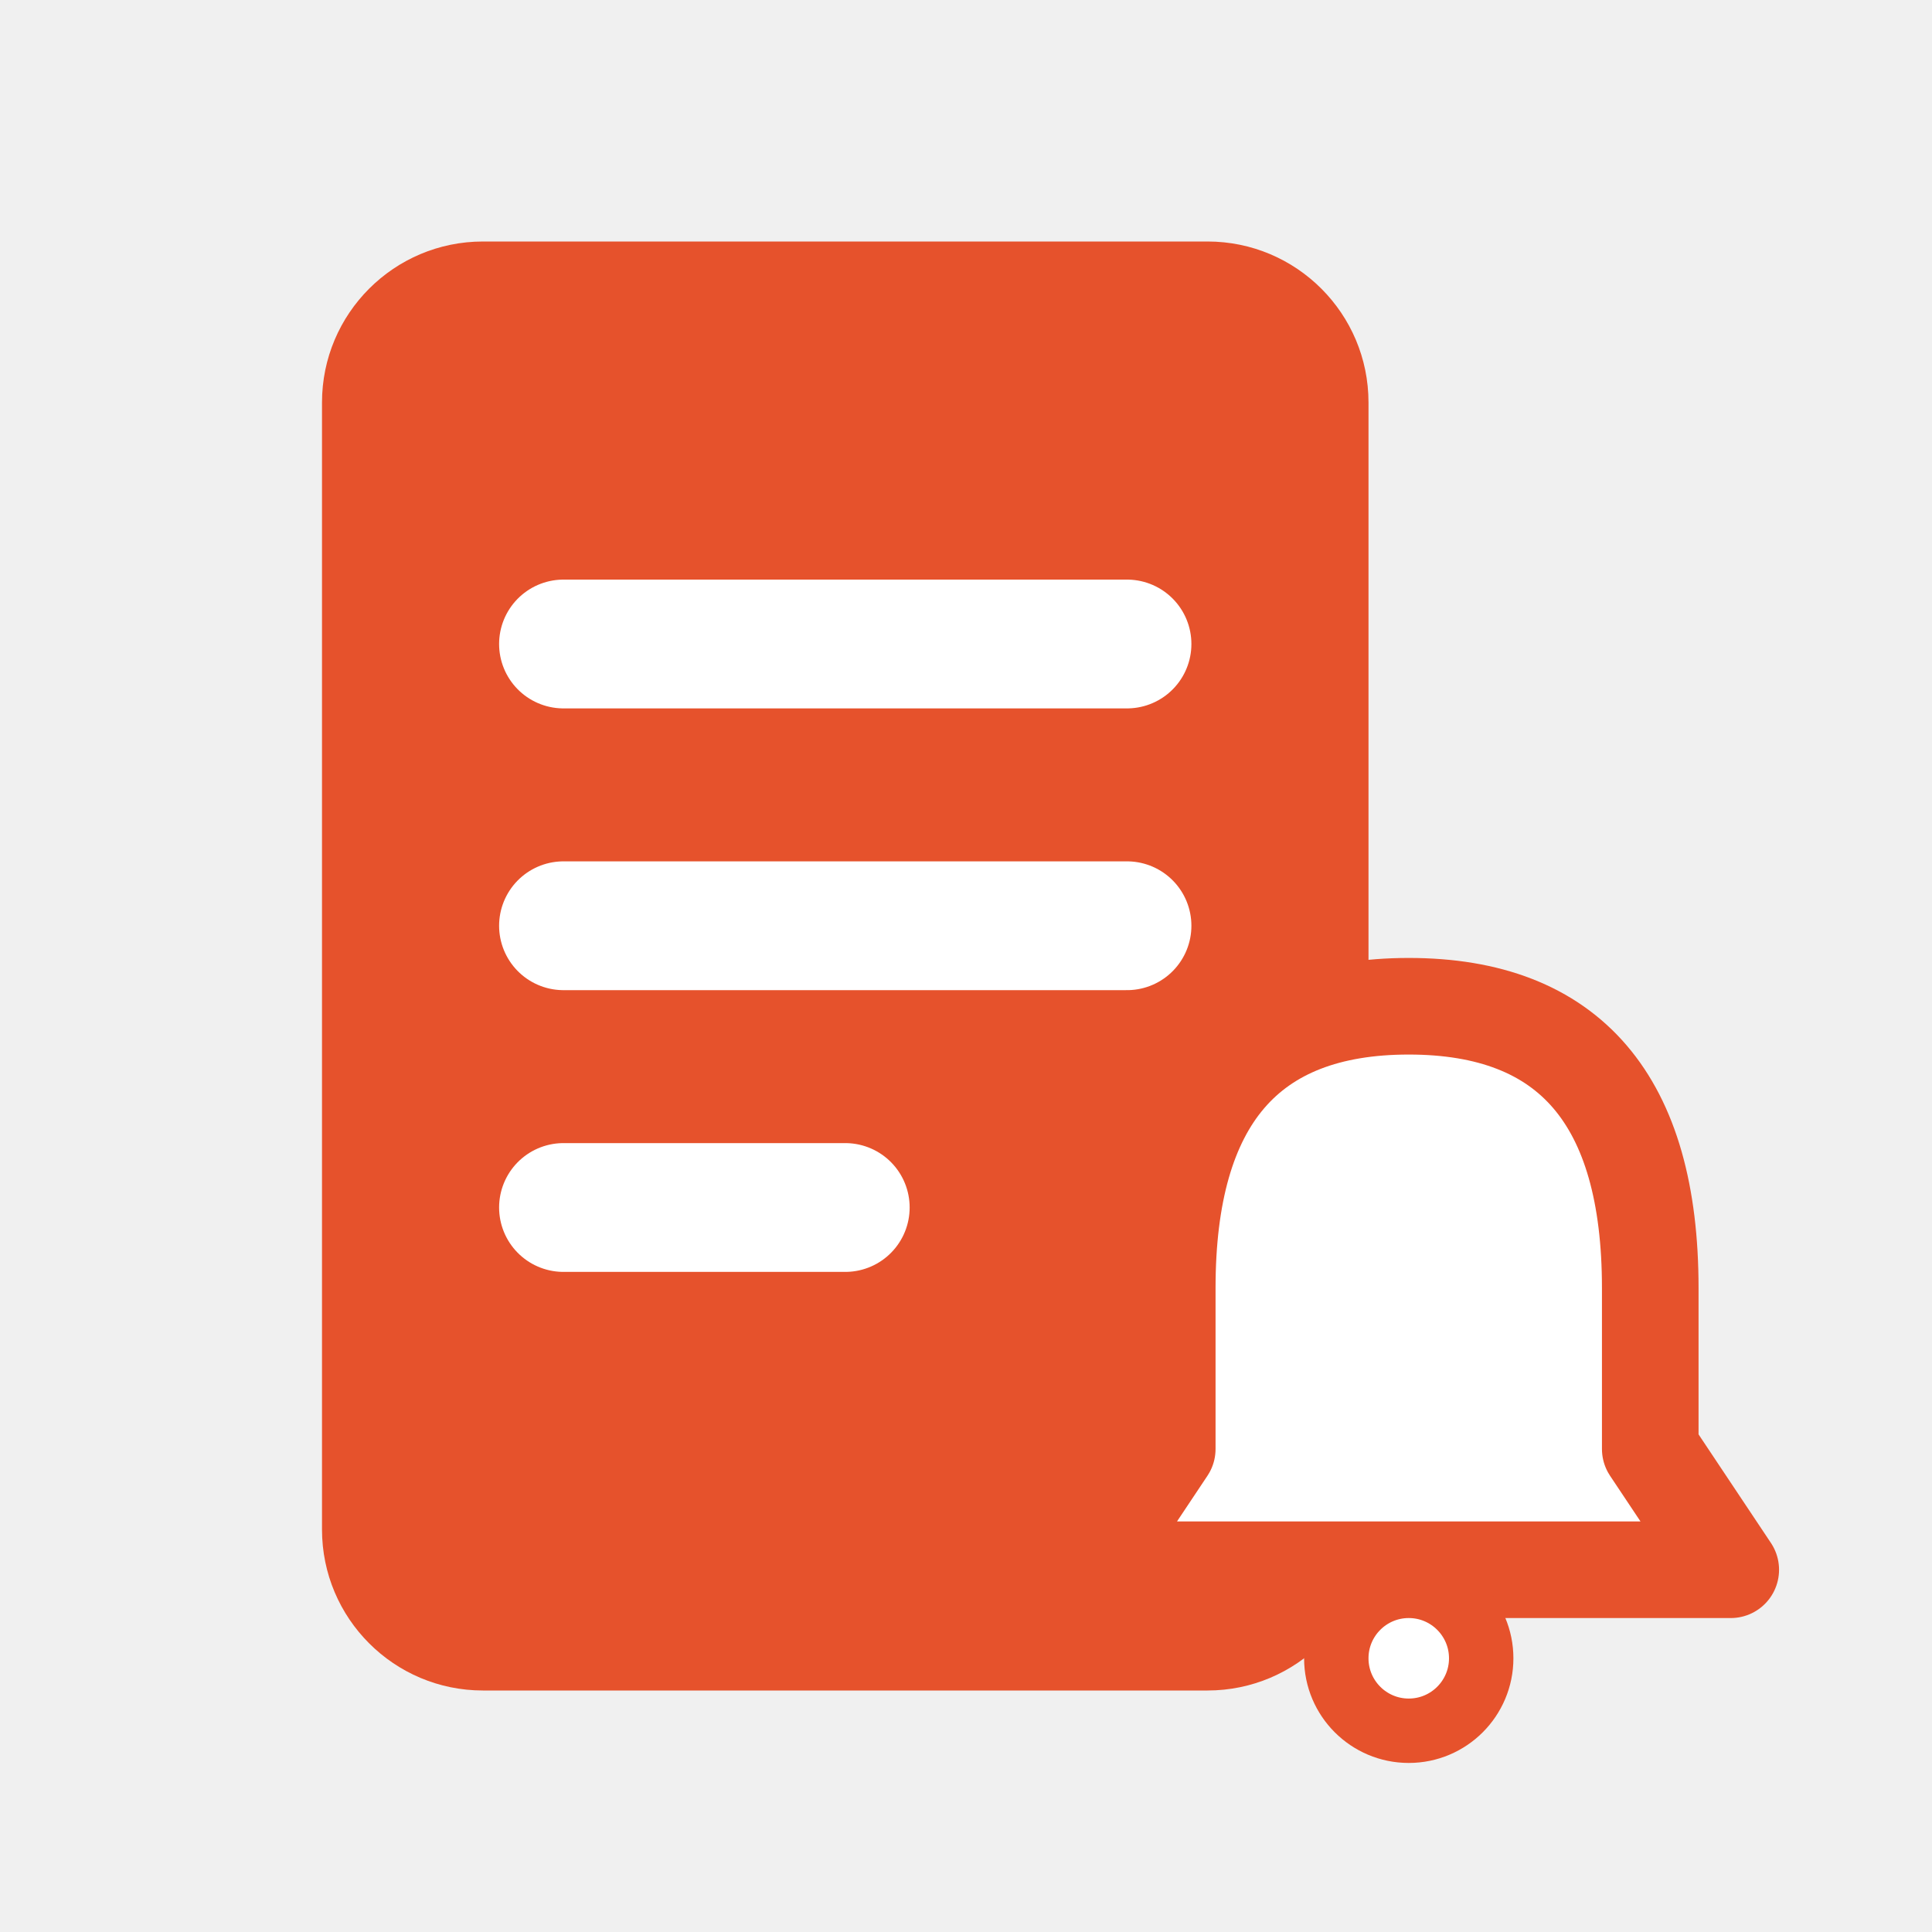
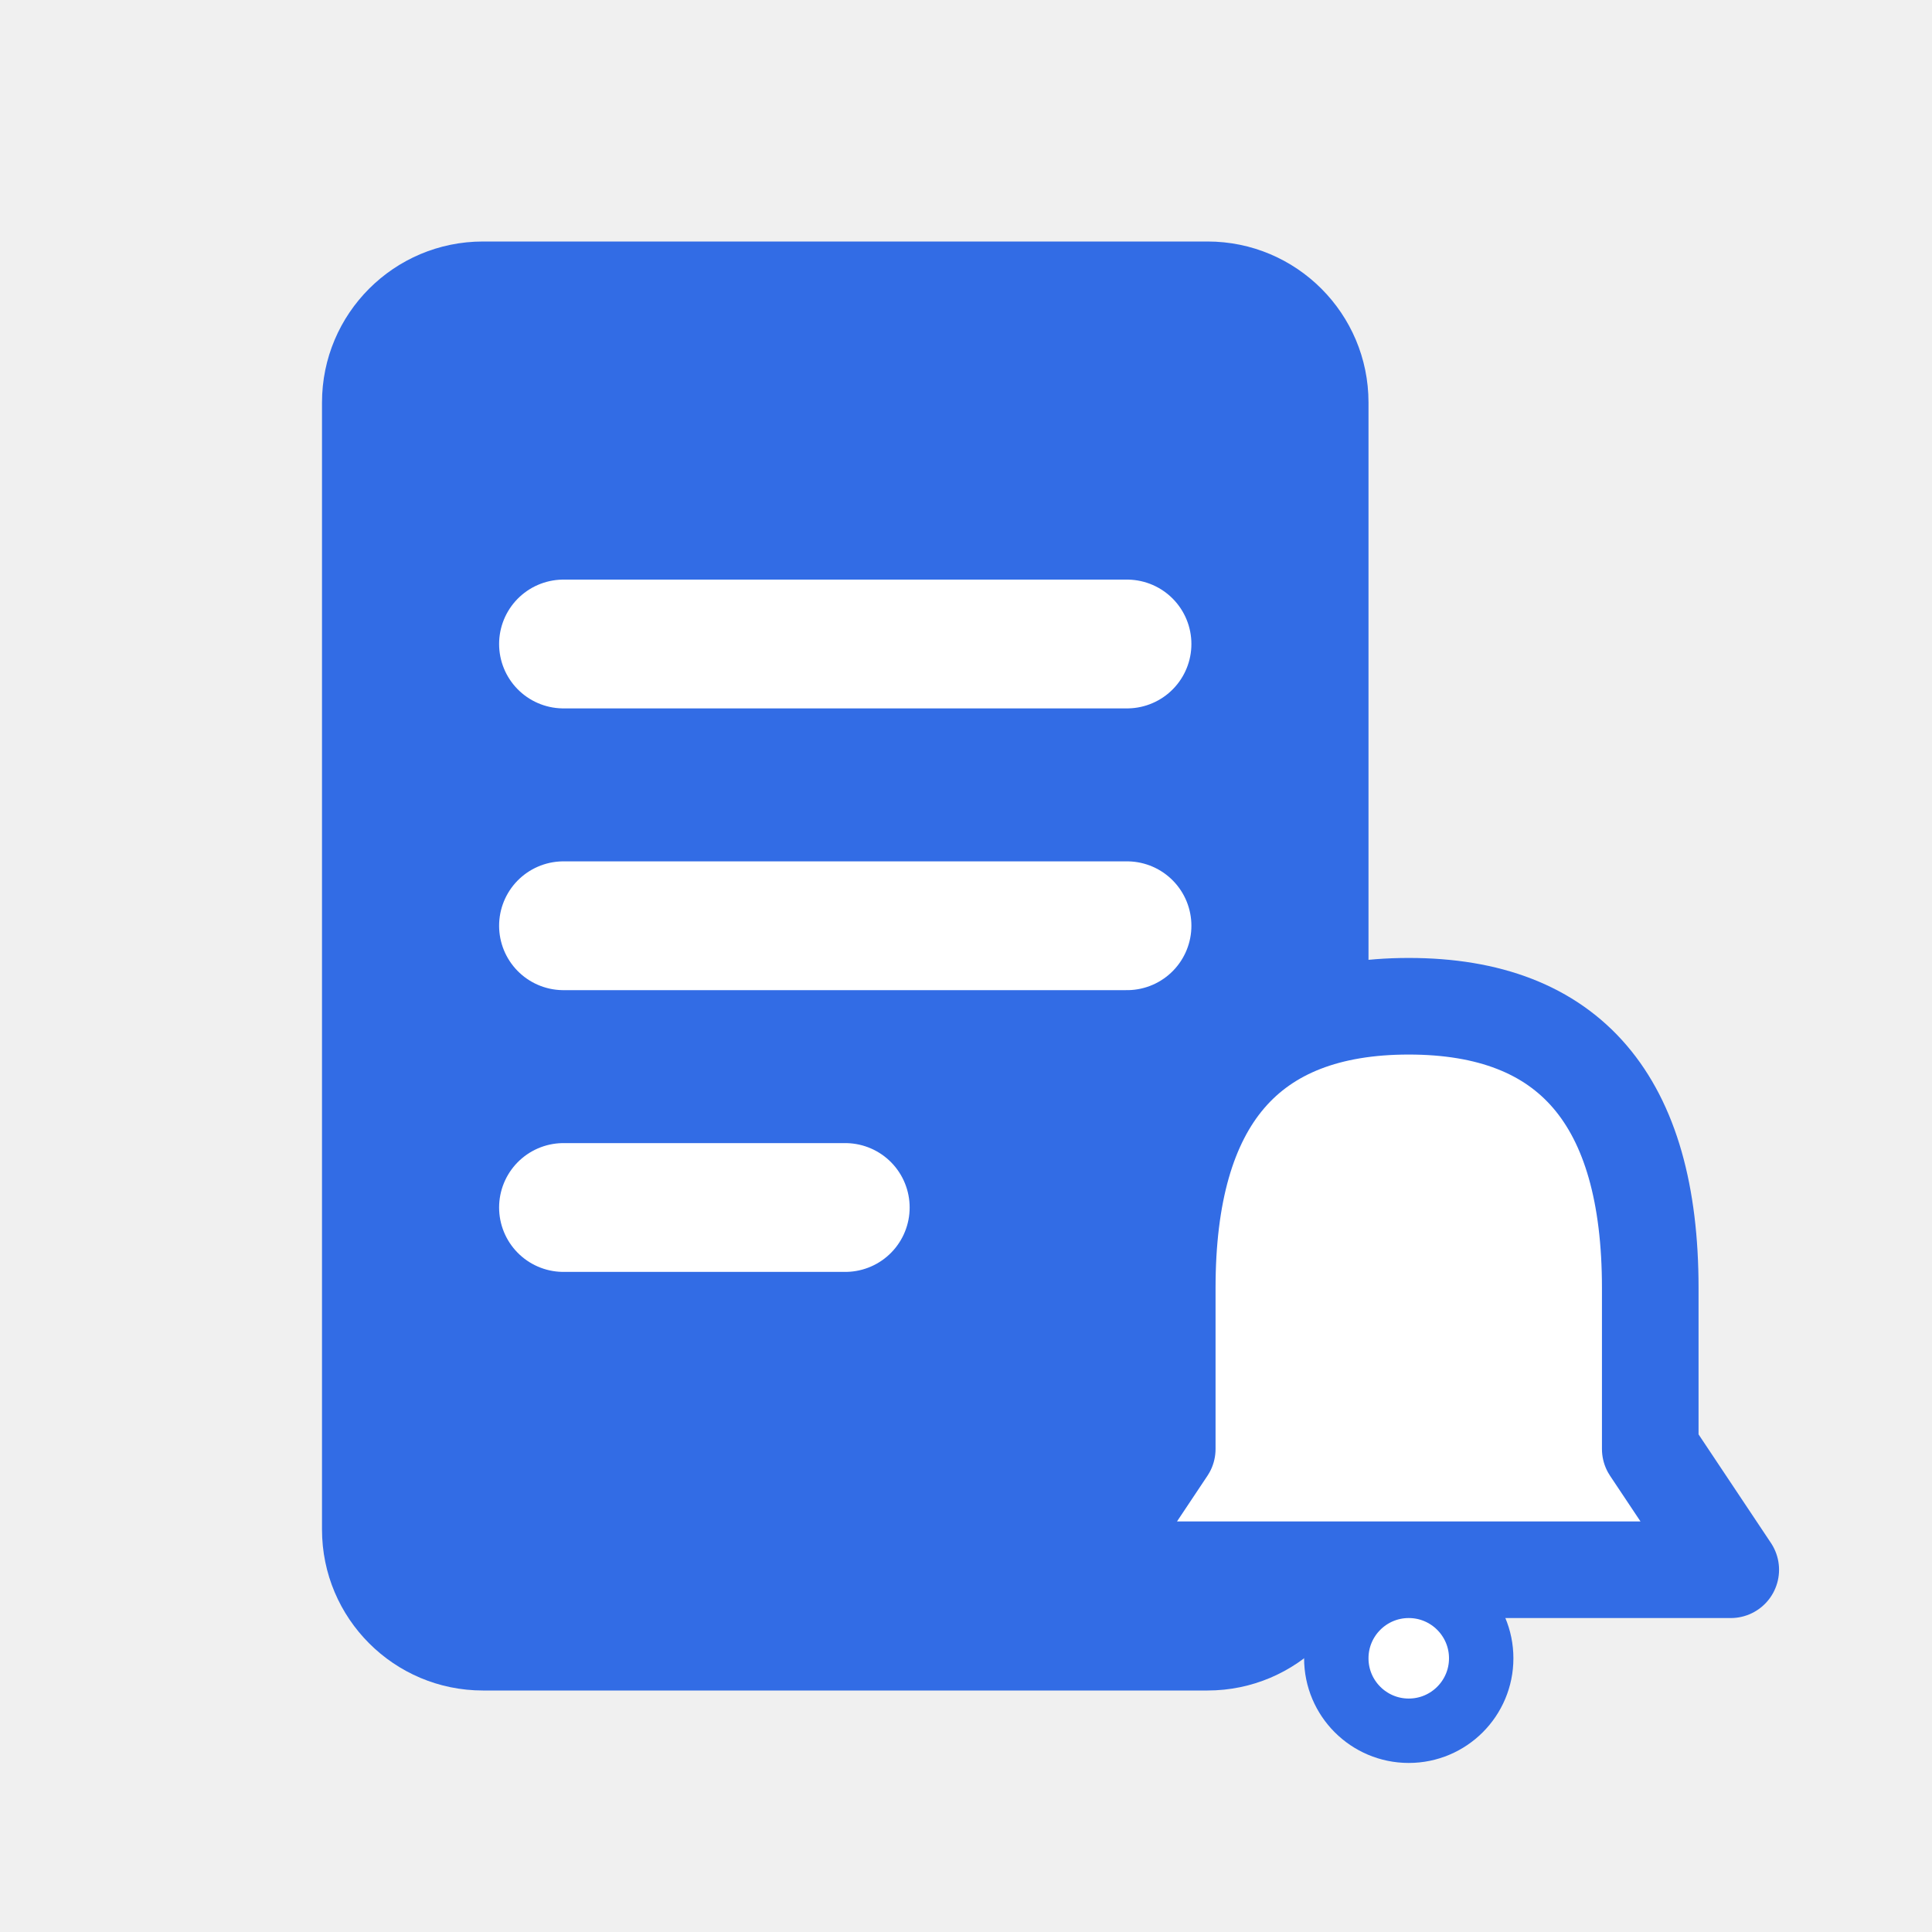
<svg xmlns="http://www.w3.org/2000/svg" viewBox="0 0 24 24">
-   <rect x="4" y="3" width="13" height="18" rx="2" fill="#e6522c" />
+   <rect x="4" y="3" width="13" height="18" rx="2" fill="#326ce5" />
  <path d="M7,8 H14 M7,11.5 H14 M7,15 H10.5" fill="none" stroke="#ffffff" stroke-width="1.6" stroke-linecap="round" />
-   <path d="M17.5,12.5 Q14.5,12.5 14.5,16 V18 L13.5,19.5 H21.5 L20.5,18 V16 Q20.5,12.5 17.5,12.5 Z" fill="#ffffff" stroke="#e6522c" stroke-width="1.2" stroke-linejoin="round" />
-   <circle cx="17.5" cy="20.6" r="0.9" fill="#ffffff" stroke="#e6522c" stroke-width="0.8" />
+   <path d="M17.5,12.5 Q14.5,12.5 14.5,16 V18 L13.5,19.5 H21.5 L20.5,18 V16 Q20.5,12.5 17.5,12.5 Z" fill="#ffffff" stroke="#326ce5" stroke-width="1.2" stroke-linejoin="round" />
+   <circle cx="17.5" cy="20.6" r="0.9" fill="#ffffff" stroke="#326ce5" stroke-width="0.8" />
</svg>
